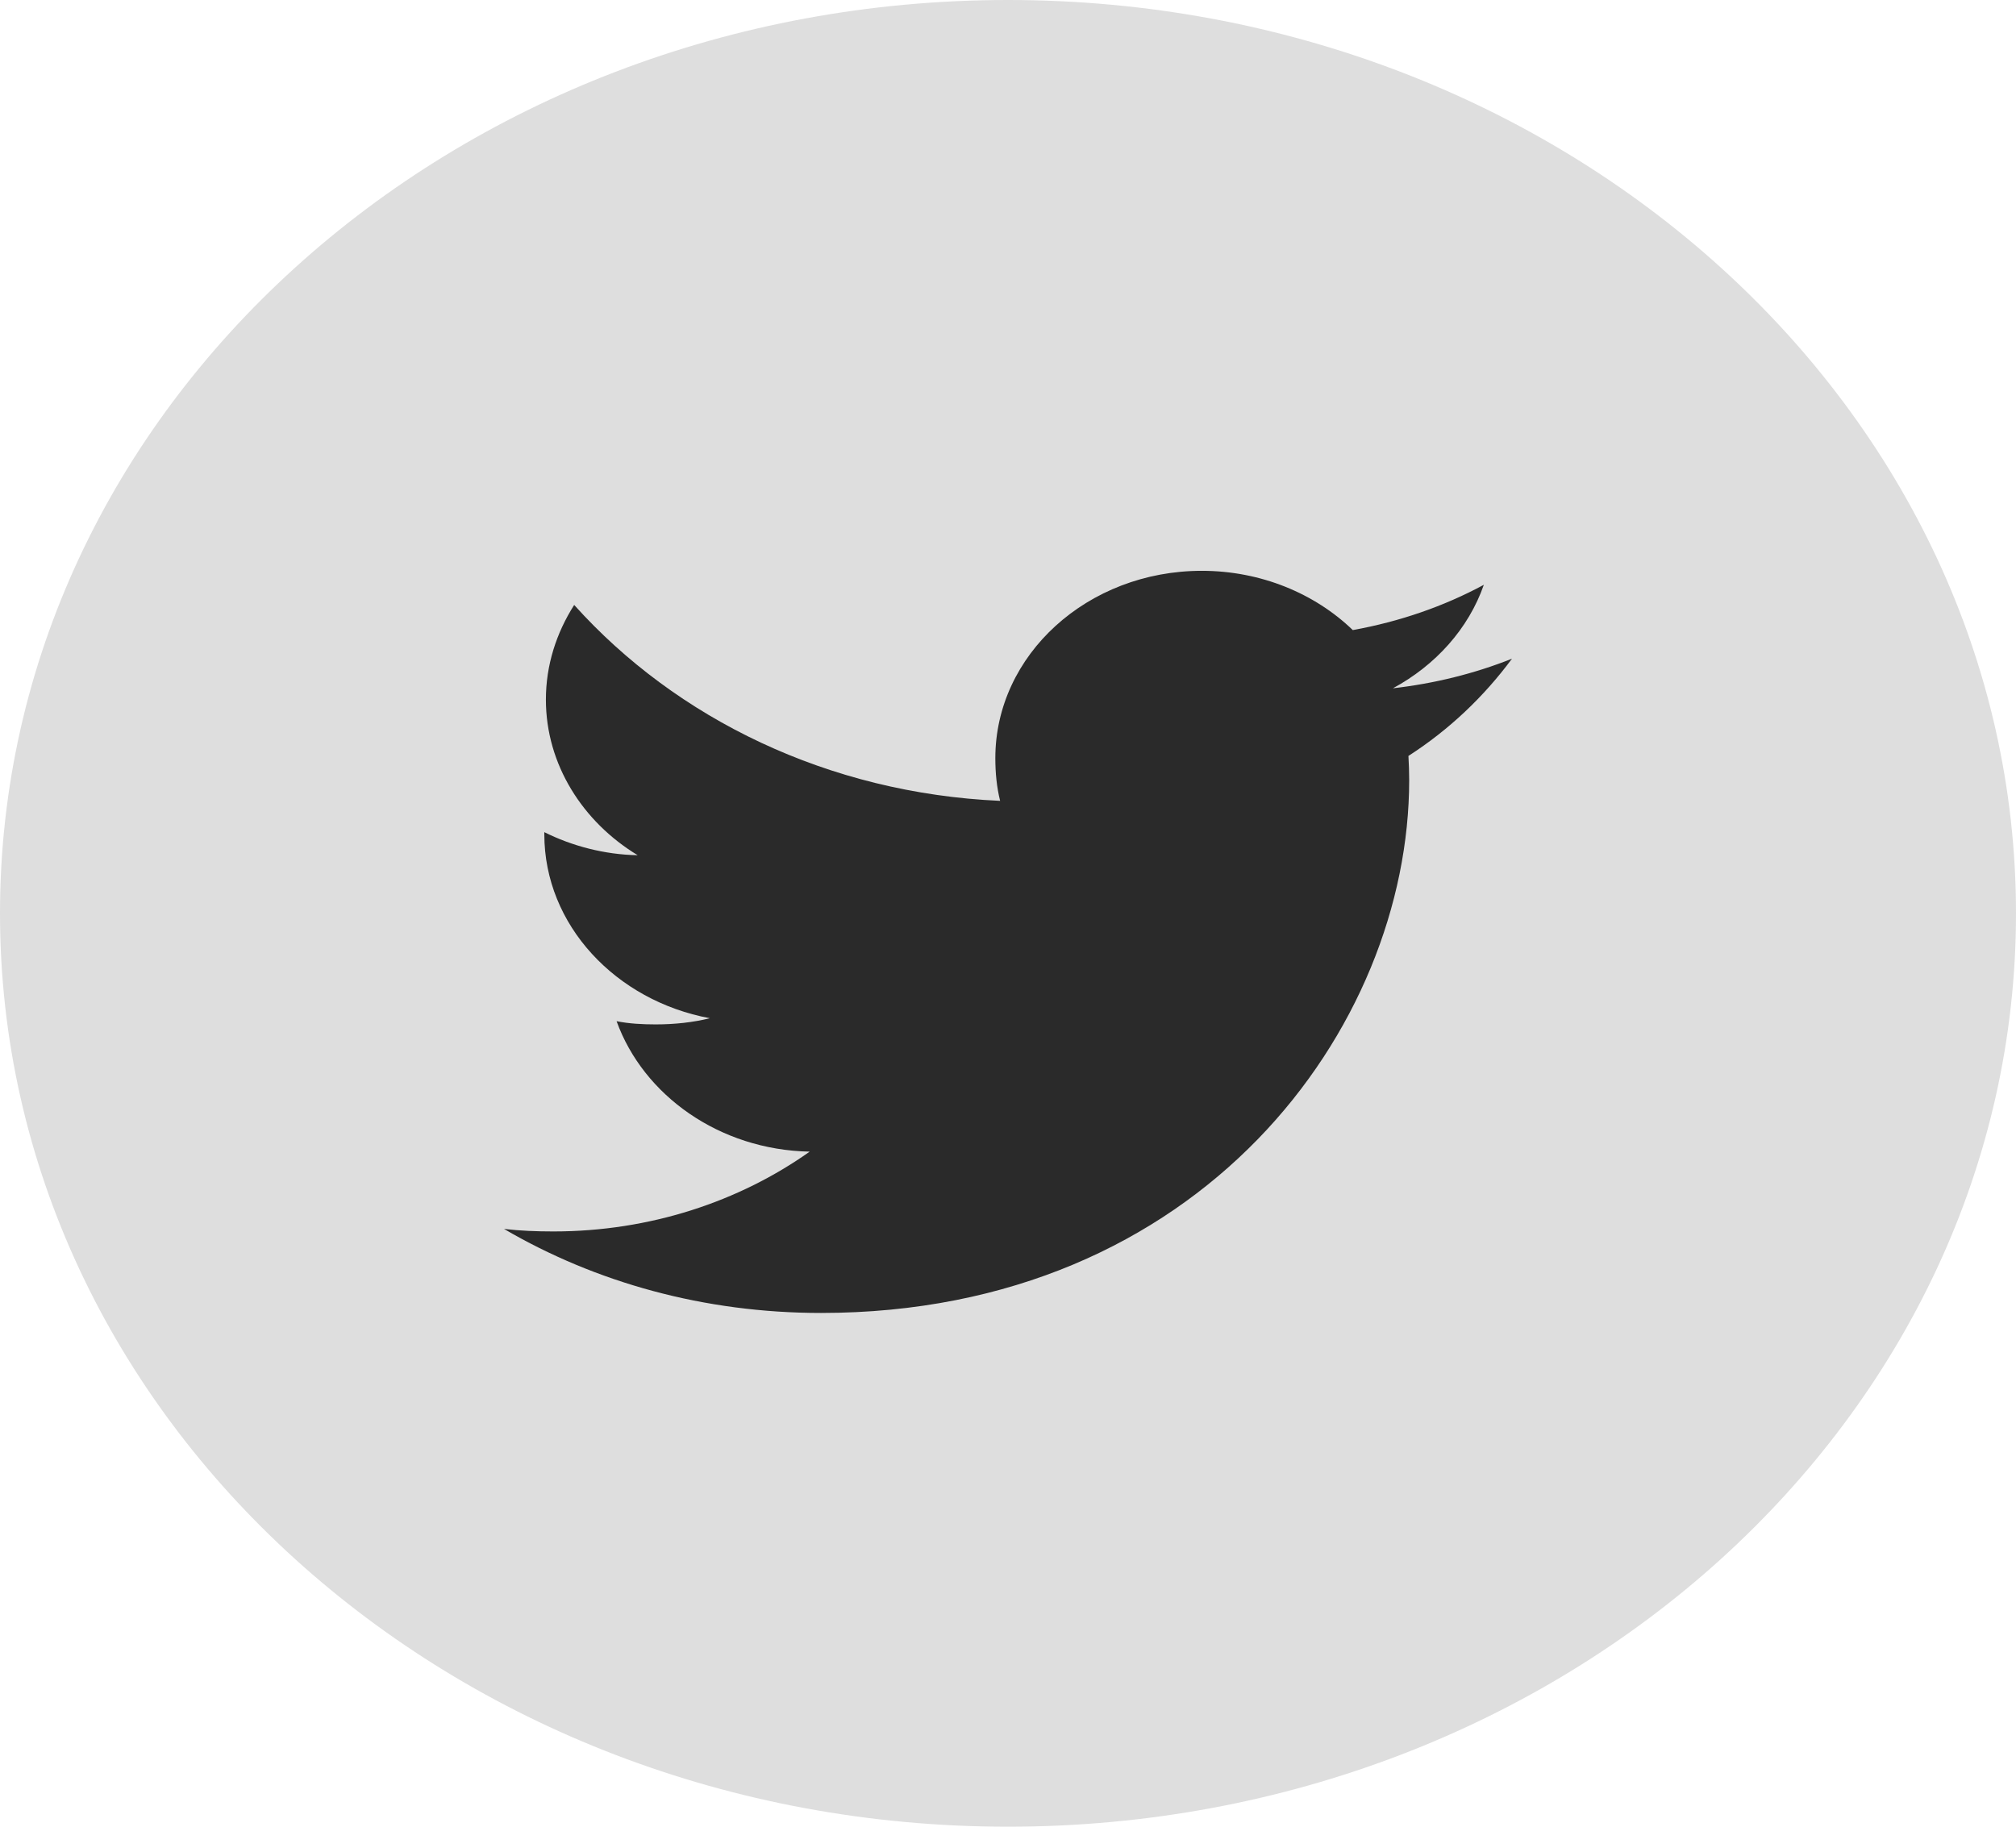
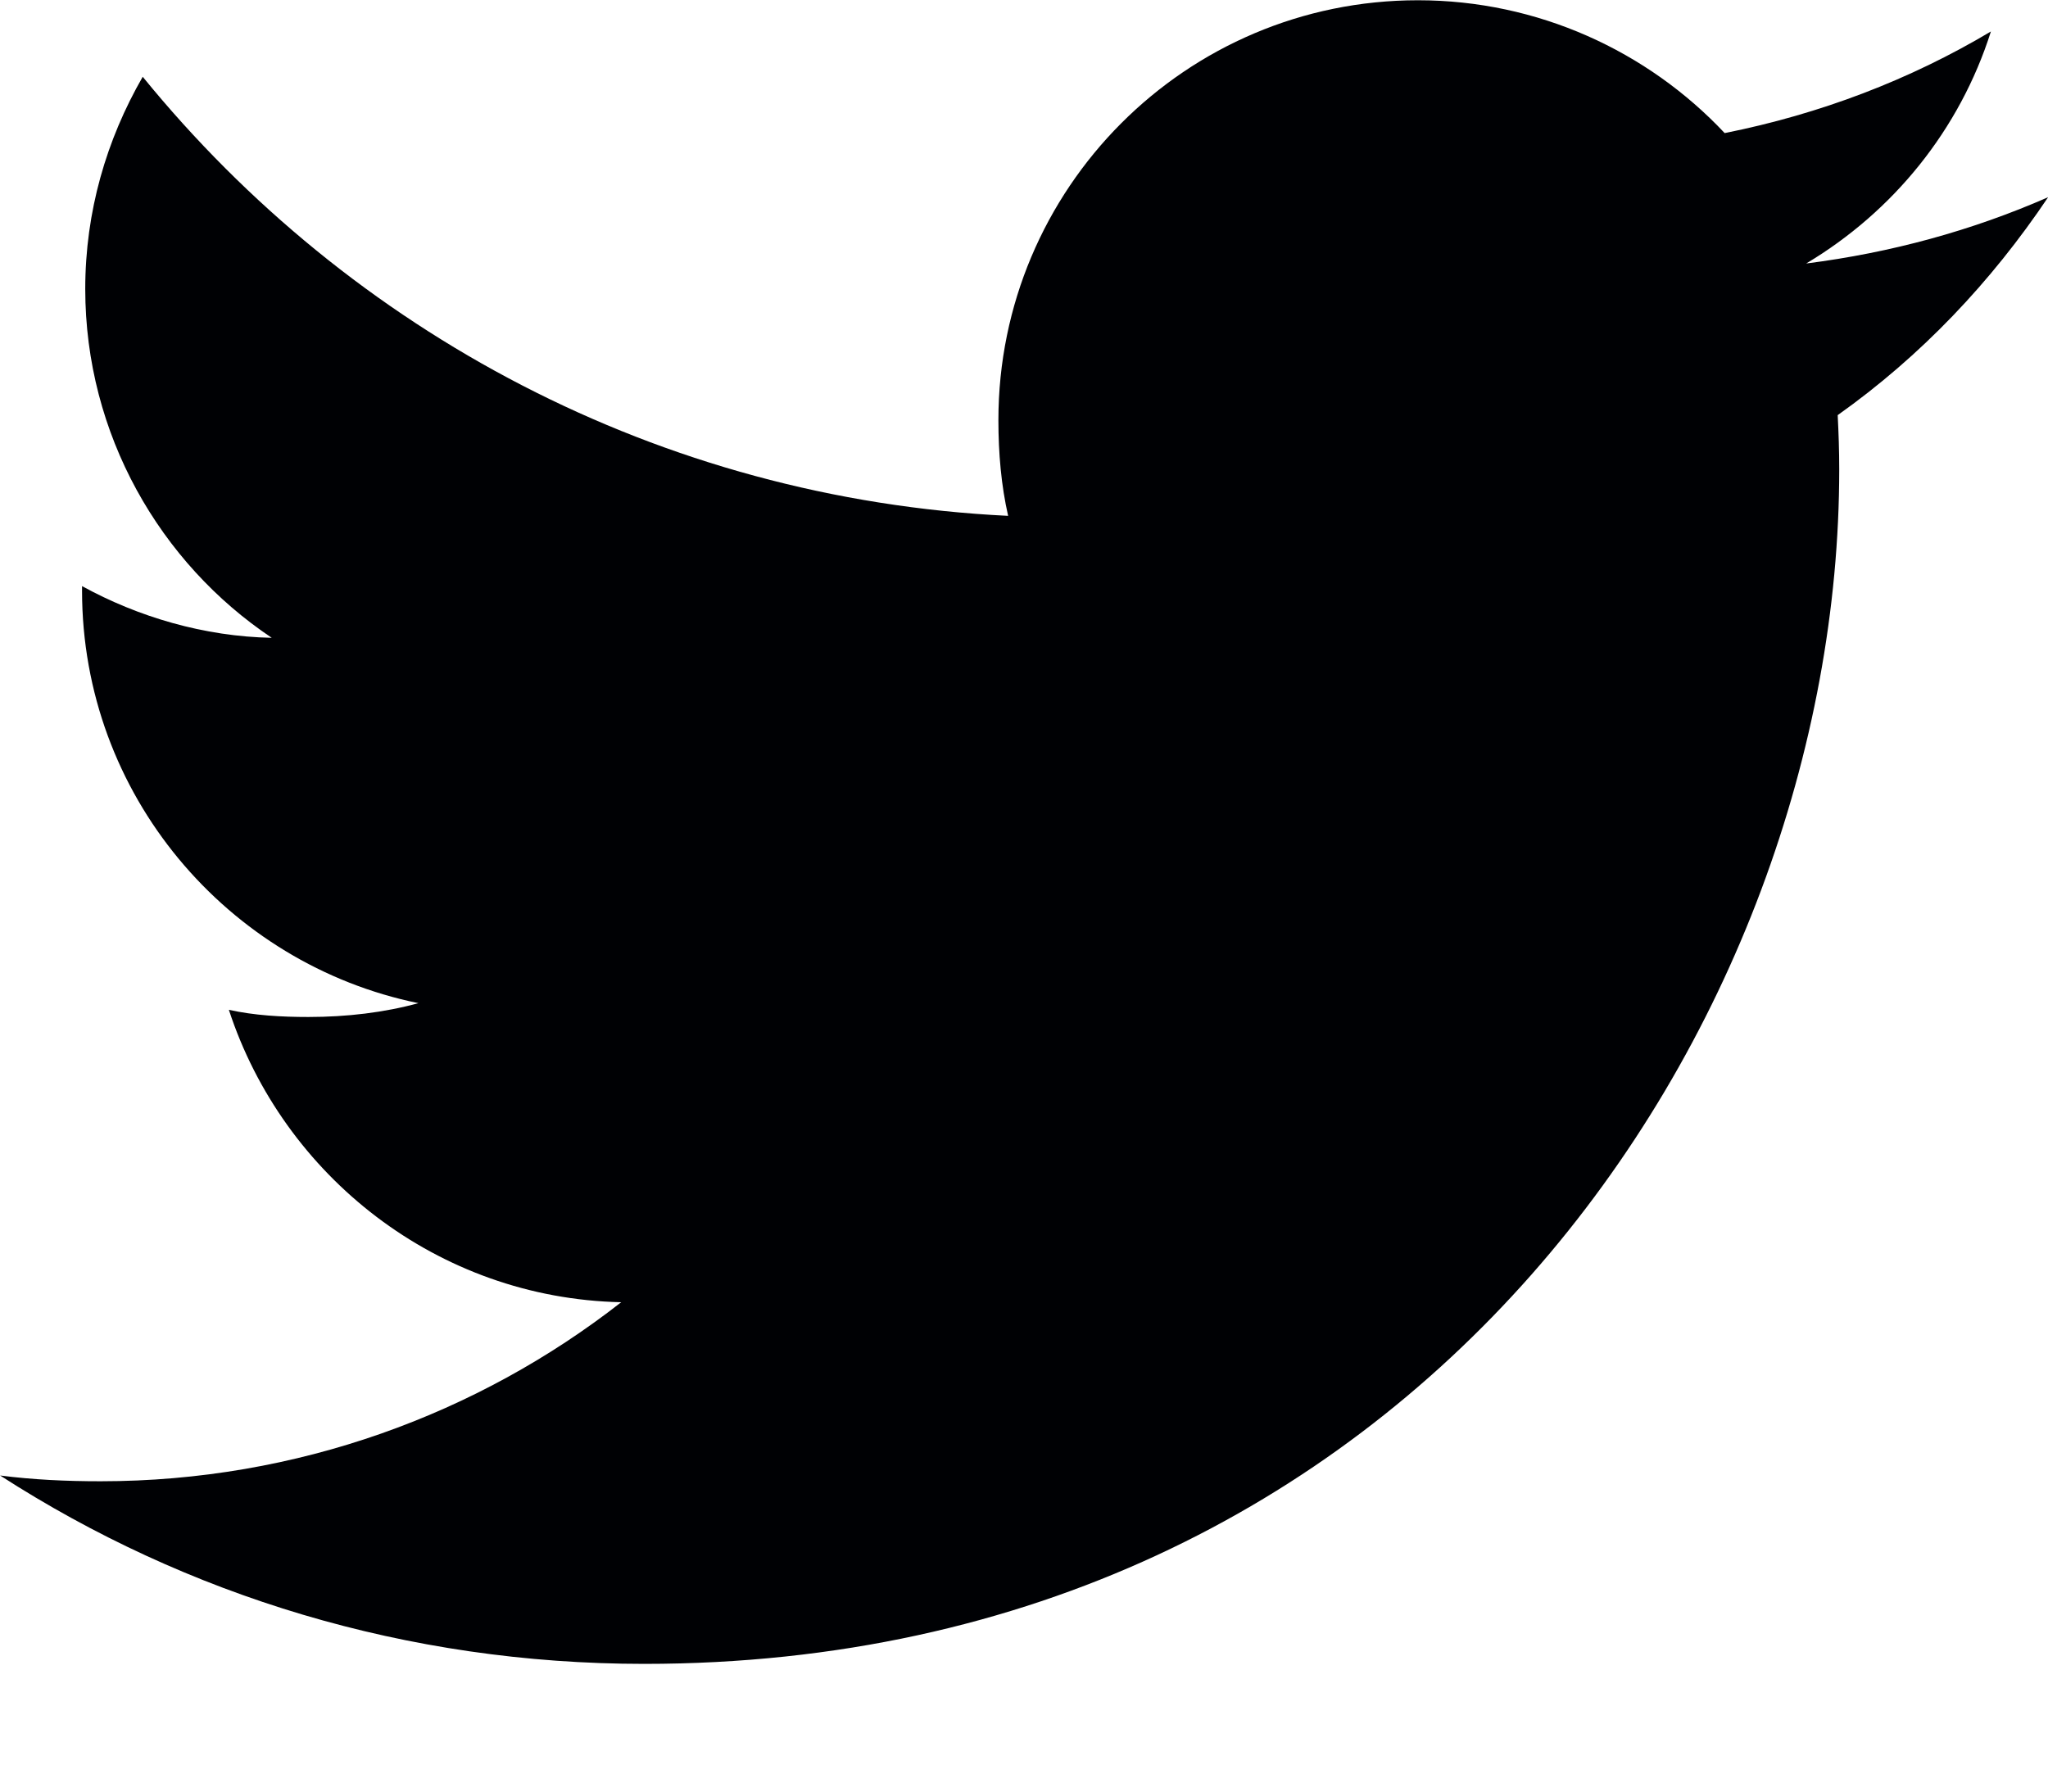
- <svg xmlns="http://www.w3.org/2000/svg" width="32" height="29" viewBox="0 0 32 29" fill="none">
-   <ellipse cx="16" cy="14.5" rx="16" ry="14.5" fill="#DEDEDE" />
-   <path d="M24 10.457C23.405 10.694 22.771 10.851 22.11 10.927C22.79 10.559 23.309 9.981 23.553 9.284C22.919 9.626 22.219 9.868 21.473 10.003C20.871 9.422 20.013 9.062 19.077 9.062C17.261 9.062 15.799 10.398 15.799 12.036C15.799 12.271 15.821 12.498 15.875 12.714C13.148 12.593 10.735 11.409 9.114 9.604C8.831 10.049 8.665 10.559 8.665 11.107C8.665 12.136 9.25 13.049 10.122 13.577C9.595 13.568 9.078 13.43 8.64 13.211C8.64 13.22 8.64 13.232 8.64 13.244C8.64 14.688 9.777 15.888 11.268 16.165C11.001 16.231 10.71 16.263 10.408 16.263C10.198 16.263 9.986 16.252 9.787 16.212C10.212 17.389 11.418 18.255 12.852 18.283C11.736 19.074 10.319 19.55 8.785 19.55C8.516 19.55 8.258 19.54 8 19.51C9.453 20.359 11.175 20.844 13.032 20.844C19.068 20.844 22.368 16.312 22.368 12.385C22.368 12.253 22.363 12.127 22.356 12.001C23.007 11.582 23.554 11.059 24 10.457Z" fill="#2A2A2A" />
+ <svg xmlns="http://www.w3.org/2000/svg" width="16" height="14" viewBox="0 0 16 14" fill="none">
+   <path d="M16.001 1.541C15.406 1.802 14.772 1.975 14.111 2.059C14.791 1.653 15.31 1.015 15.554 0.246C14.92 0.624 14.22 0.891 13.474 1.04C12.872 0.399 12.014 0.002 11.078 0.002C9.262 0.002 7.8 1.476 7.8 3.283C7.8 3.543 7.822 3.793 7.876 4.031C5.149 3.898 2.736 2.591 1.115 0.6C0.832 1.091 0.666 1.653 0.666 2.258C0.666 3.394 1.251 4.401 2.123 4.984C1.596 4.974 1.079 4.821 0.641 4.58C0.641 4.59 0.641 4.603 0.641 4.616C0.641 6.21 1.778 7.534 3.269 7.839C3.002 7.912 2.711 7.947 2.409 7.947C2.199 7.947 1.987 7.935 1.788 7.891C2.213 9.19 3.419 10.145 4.853 10.176C3.737 11.049 2.32 11.575 0.786 11.575C0.517 11.575 0.259 11.563 0.001 11.53C1.454 12.467 3.176 13.002 5.033 13.002C11.069 13.002 14.369 8.002 14.369 3.668C14.369 3.523 14.364 3.383 14.357 3.244C15.008 2.782 15.555 2.205 16.001 1.541Z" fill="#000104" />
</svg>
